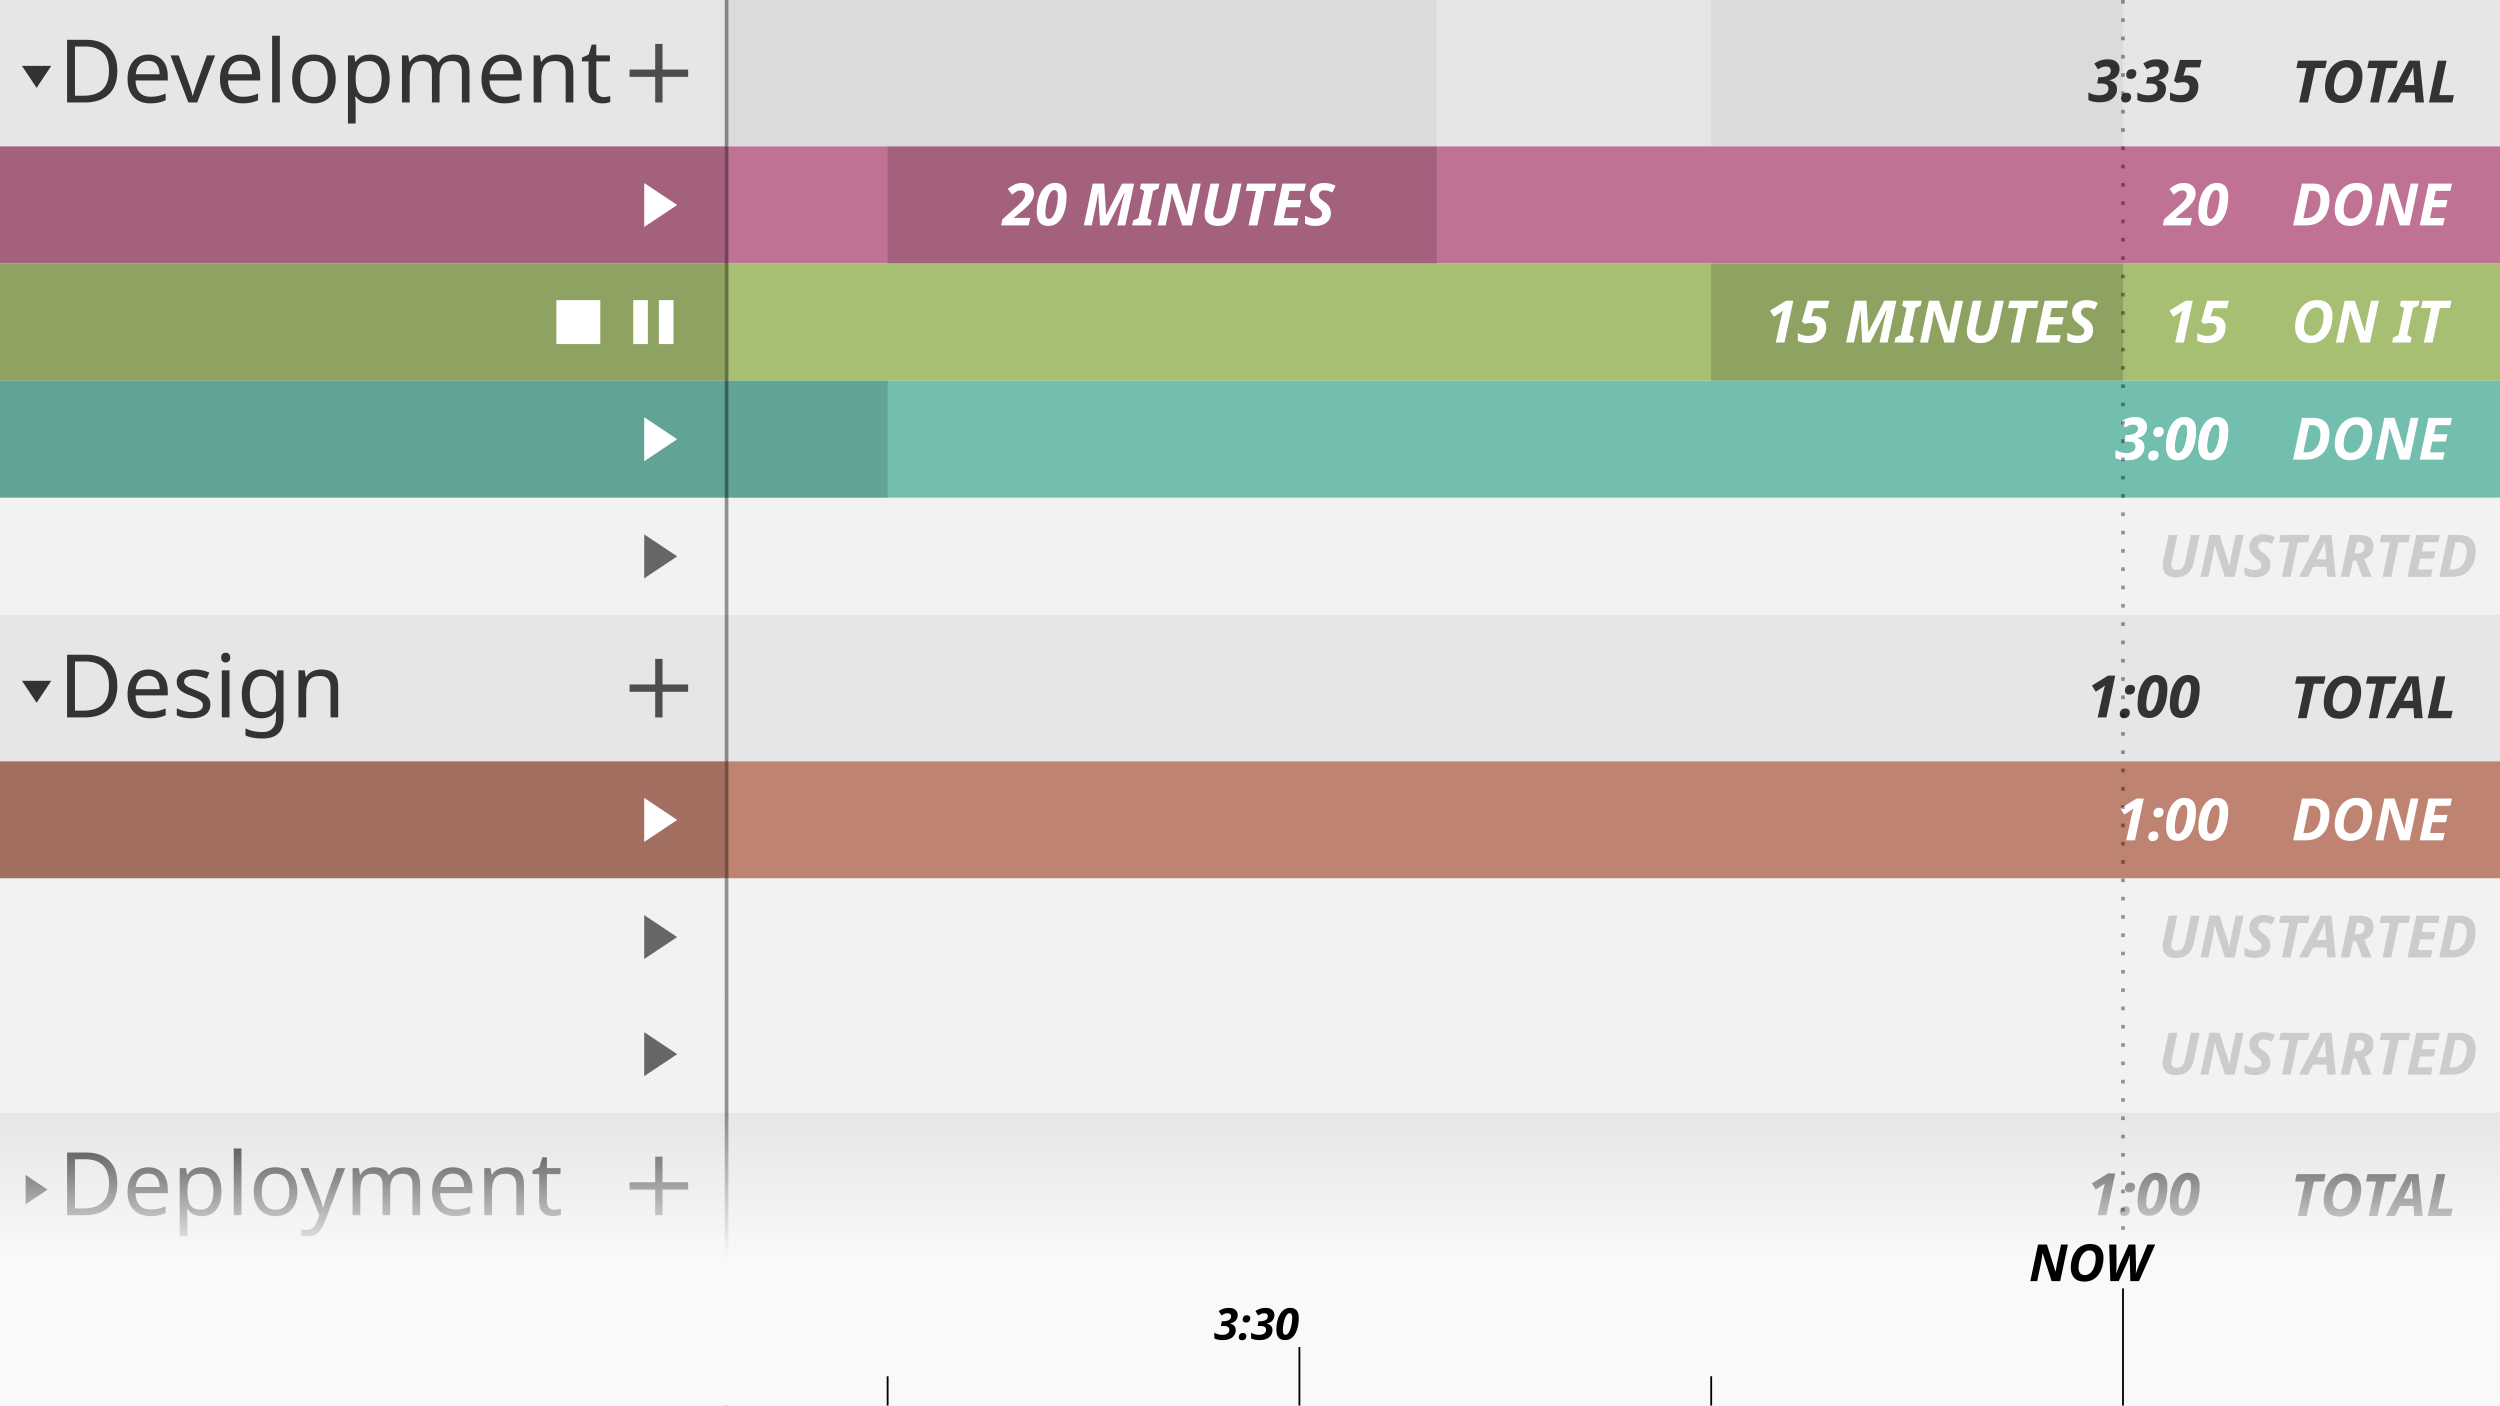
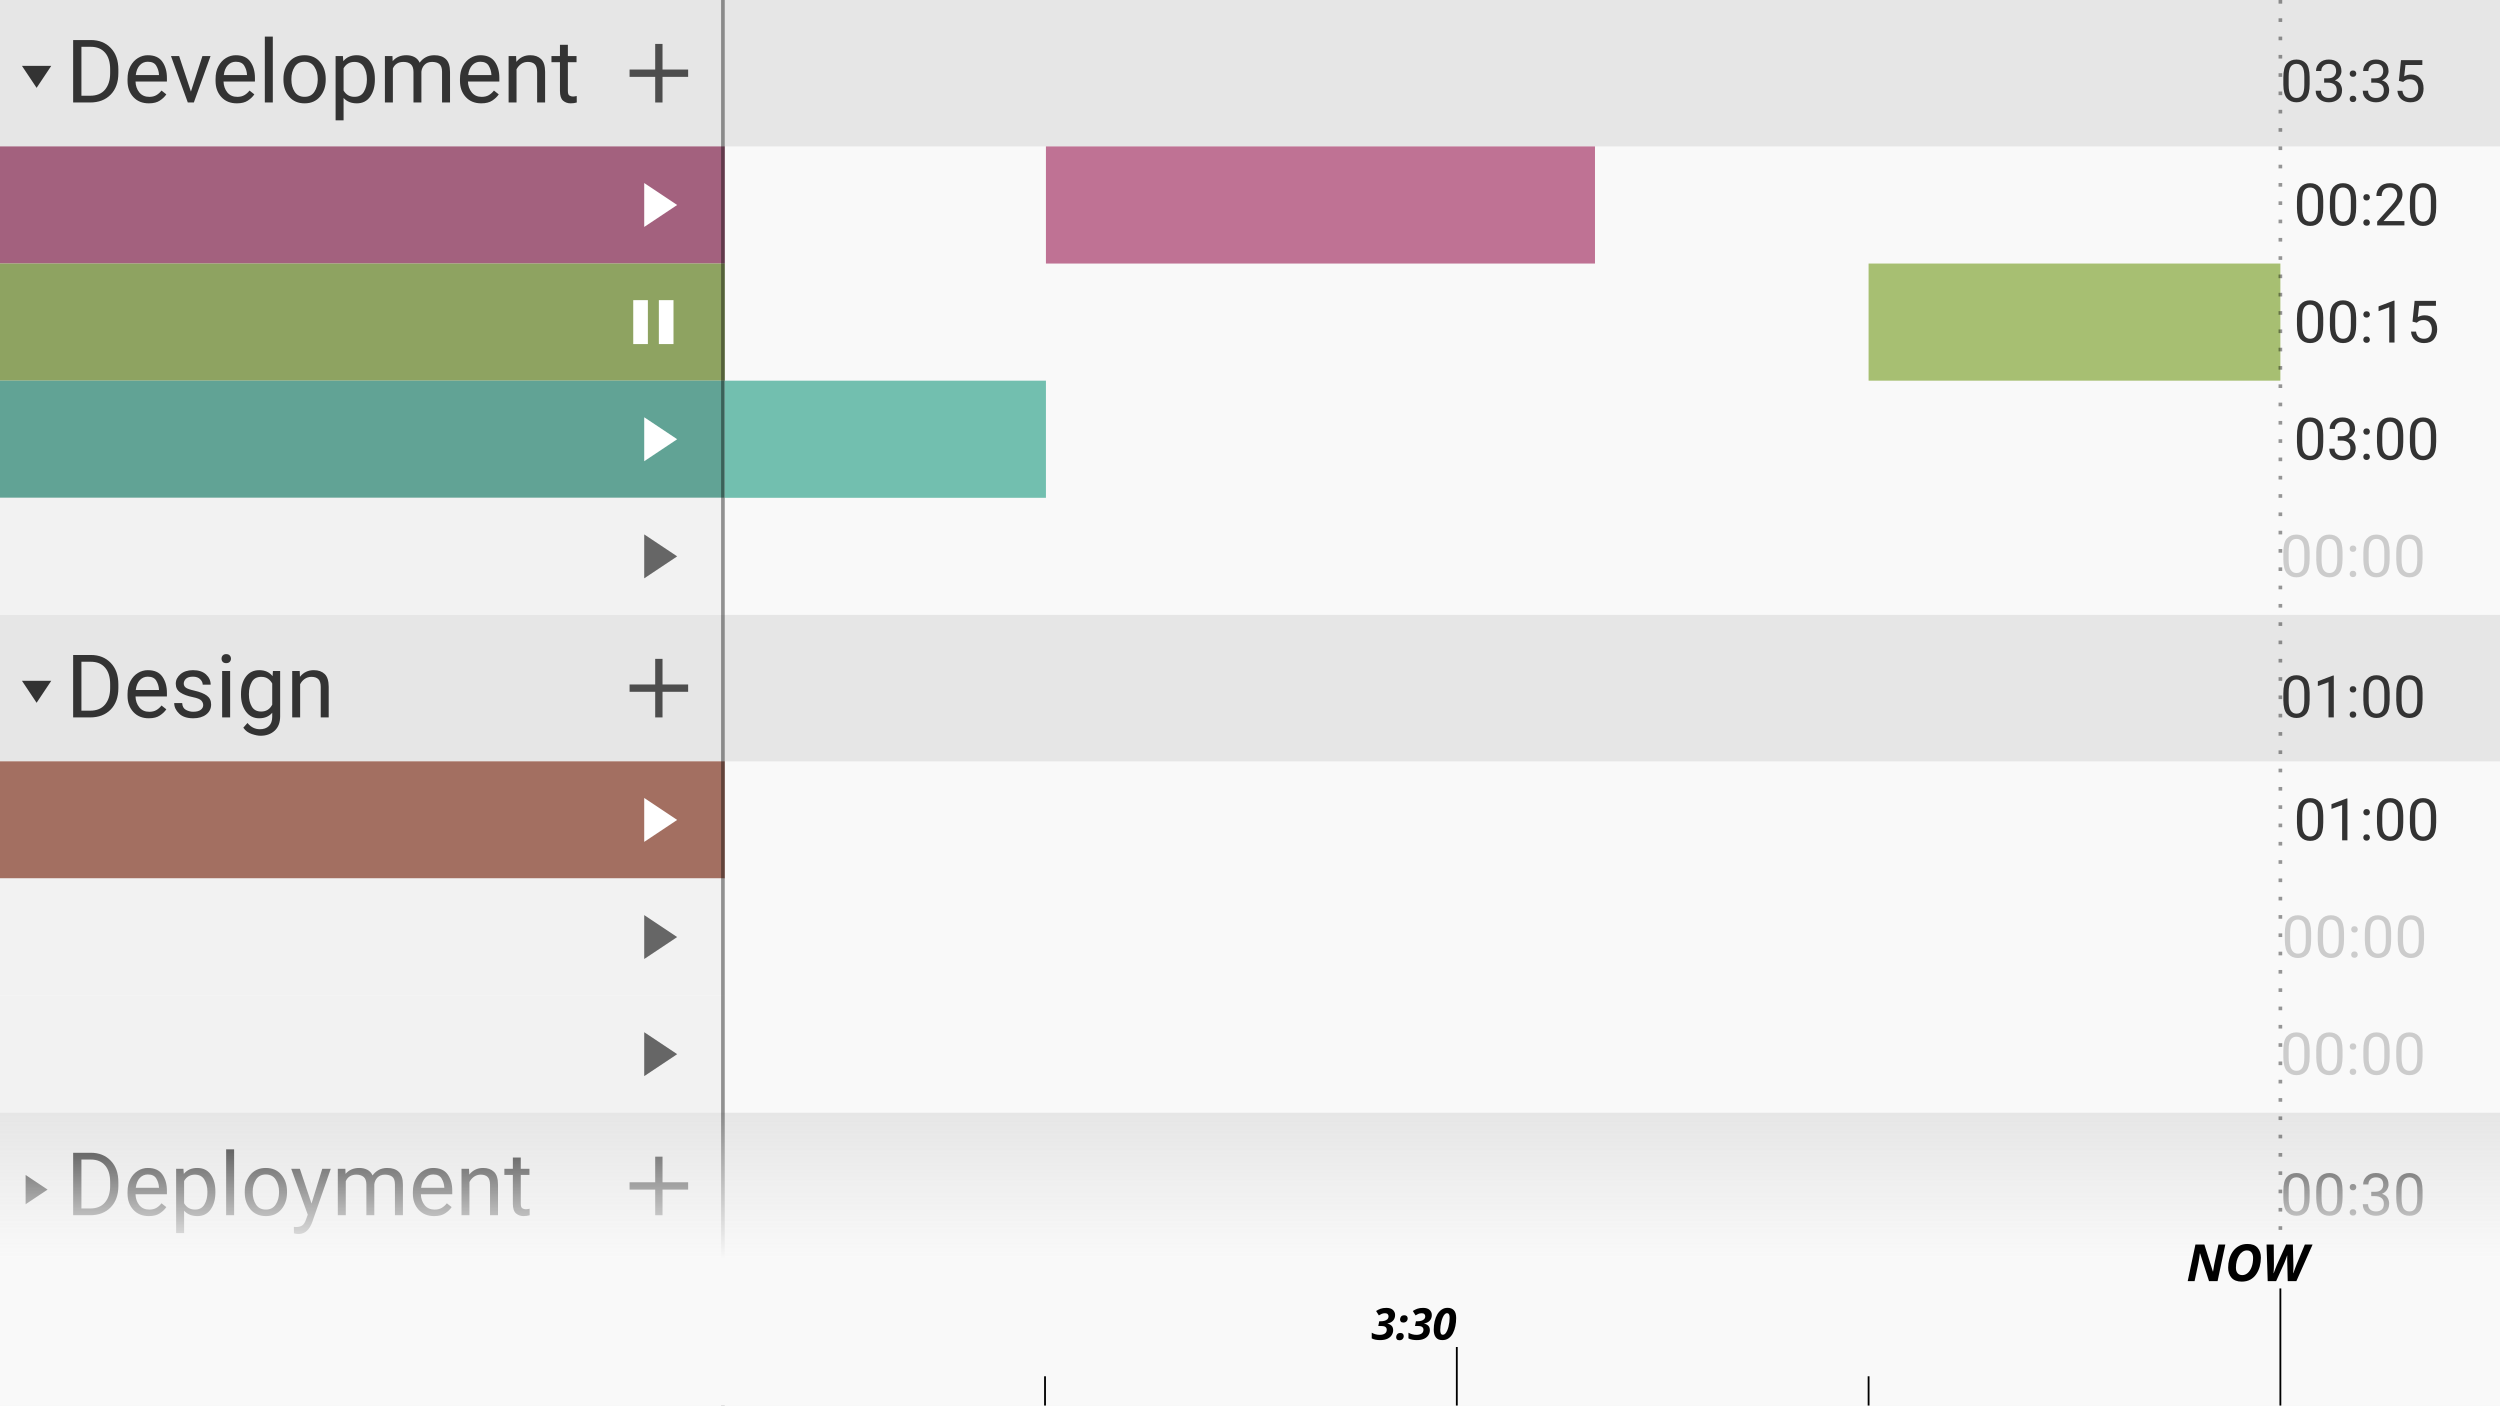
<svg xmlns="http://www.w3.org/2000/svg" xmlns:xlink="http://www.w3.org/1999/xlink" width="1366" height="768" id="svg2" version="1.1">
  <defs id="defs4">
    <linearGradient id="linearGradient4631">
      <stop style="stop-color:#f9f9f9;stop-opacity:1;" offset="0" id="stop4633" />
      <stop id="stop4639" offset="0.116" style="stop-color:#f9f9f9;stop-opacity:0;" />
      <stop style="stop-color:#f9f9f9;stop-opacity:0;" offset="1" id="stop4635" />
    </linearGradient>
    <linearGradient id="linearGradient4296">
      <stop style="stop-color:#000000;stop-opacity:0;" offset="0" id="stop4298" />
      <stop id="stop4306" offset="0.378" style="stop-color:#000000;stop-opacity:0.498;" />
      <stop style="stop-color:#000000;stop-opacity:1;" offset="1" id="stop4300" />
    </linearGradient>
    <linearGradient xlink:href="#linearGradient4631" id="linearGradient4637" x1="0" y1="972.362" x2="0" y2="284.362" gradientUnits="userSpaceOnUse" />
  </defs>
  <g id="layer1" transform="translate(0,-284.3622)">
+     <rect style="opacity:0.05;fill:#000000;fill-opacity:1;stroke:none" id="rect4581" width="89" height="80" x="440.5" y="288.428" />
    <rect y="556.362" x="0" height="64" width="400" id="rect3877" style="fill:#f2f2f2;fill-opacity:1;stroke:none" />
    <rect style="fill:#f9f9f9;fill-opacity:1;stroke:none" id="rect2987" width="1366" height="768" x="0" y="284.362" />
    <rect style="fill:#e6e6e6;fill-opacity:1;stroke:none" id="rect2989" width="1366" height="80" x="0" y="284.362" />
    <g id="g5688">
      <rect y="308.362" x="358" height="32" width="4" id="rect3010" style="fill:#4d4d4d;fill-opacity:1;stroke:none" />
      <rect y="322.362" x="344" height="4" width="32" id="rect3012" style="fill:#4d4d4d;fill-opacity:1;stroke:none" />
    </g>
-     <text xml:space="preserve" style="font-size:64px;font-style:normal;font-variant:normal;font-weight:normal;font-stretch:normal;text-align:start;line-height:125%;letter-spacing:0px;word-spacing:0px;text-anchor:start;fill:#333333;fill-opacity:1;stroke:none;font-family:Cantarell;-inkscape-font-specification:Cantarell" x="32" y="340.362" id="text3014">
-       <tspan id="tspan3016" x="32" y="340.362" style="font-size:48px;fill:#333333">Development</tspan>
+     <text xml:space="preserve" style="font-size:64px;font-style:normal;font-variant:normal;font-weight:normal;font-stretch:normal;text-align:start;line-height:125%;letter-spacing:0px;word-spacing:0px;text-anchor:start;fill:#333333;fill-opacity:1;stroke:none;font-family:Roboto;-inkscape-font-specification:Roboto" x="36" y="340.362" id="text3014">
+       <tspan id="tspan3016" x="36" y="340.362" style="font-size:48px;fill:#333333;-inkscape-font-specification:Roboto;font-family:Roboto;font-weight:normal;font-style:normal;font-stretch:normal;font-variant:normal">Development</tspan>
    </text>
    <text xml:space="preserve" style="font-size:24px;font-style:normal;font-variant:normal;font-weight:normal;font-stretch:normal;text-align:start;line-height:125%;letter-spacing:0px;word-spacing:0px;text-anchor:start;fill:#000000;fill-opacity:1;stroke:none;font-family:Cantarell;-inkscape-font-specification:Cantarell" x="40.659" y="113.573" id="text3024" transform="translate(0,284.3622)">
      <tspan id="tspan3026" x="40.659" y="113.573" />
    </text>
-     <flowRoot xml:space="preserve" id="flowRoot3028" style="fill:black;stroke:none;stroke-opacity:1;stroke-width:1px;stroke-linejoin:miter;stroke-linecap:butt;fill-opacity:1;font-family:Cantarell;font-style:normal;font-weight:normal;font-size:24px;line-height:125%;letter-spacing:0px;word-spacing:0px;-inkscape-font-specification:Cantarell;font-stretch:normal;font-variant:normal;text-anchor:end;text-align:end">
+     <flowRoot xml:space="preserve" id="flowRoot3028" style="font-size:24px;font-style:normal;font-variant:normal;font-weight:normal;font-stretch:normal;text-align:end;line-height:125%;letter-spacing:0px;word-spacing:0px;text-anchor:end;fill:#000000;fill-opacity:1;stroke:none;font-family:Cantarell;-inkscape-font-specification:Cantarell">
      <flowRegion id="flowRegion3030">
        <rect id="rect3032" width="335.876" height="62.933" x="48.083" y="89.177" />
      </flowRegion>
      <flowPara id="flowPara3034" />
    </flowRoot>
-     <rect style="fill:#bf7294;fill-opacity:1;stroke:none" id="rect3907" width="1366" height="64" x="0" y="364.362" />
+     <rect style="fill:#bf7294;fill-opacity:1;stroke:none" id="rect3907" width="396" height="64" x="0" y="364.362" />
    <rect y="364.362" x="0" height="64" width="396" id="rect4127" style="opacity:0.15;fill:#000000;fill-opacity:1;stroke:none" />
    <flowRoot xml:space="preserve" id="flowRoot3036" style="font-size:24px;font-style:normal;font-variant:normal;font-weight:normal;font-stretch:normal;text-align:start;line-height:125%;letter-spacing:0px;word-spacing:0px;text-anchor:start;fill:#ffffff;fill-opacity:1;stroke:none;font-family:Cantarell;-inkscape-font-specification:Cantarell" transform="translate(0,286.6501)">
      <flowRegion id="flowRegion3038">
        <rect id="rect3040" width="280" height="64" x="40" y="88" style="text-align:start;text-anchor:start;fill:#ffffff" />
      </flowRegion>
      <flowPara id="flowPara3042" style="font-size:18px;fill:#ffffff">Create and document data and API structures</flowPara>
    </flowRoot>
-     <rect y="428.362" x="0" height="64" width="1366" id="rect3903" style="fill:#a7bf72;fill-opacity:1;stroke:none" />
+     <rect y="428.362" x="0" height="64" width="396" id="rect3903" style="fill:#a7bf72;fill-opacity:1;stroke:none" />
    <rect style="opacity:0.15;fill:#000000;fill-opacity:1;stroke:none" id="rect4131" width="396" height="64" x="0" y="428.362" />
    <flowRoot transform="translate(0,354.6501)" style="font-size:24px;font-style:normal;font-variant:normal;font-weight:normal;font-stretch:normal;text-align:start;line-height:125%;letter-spacing:0px;word-spacing:0px;text-anchor:start;fill:#ffffff;fill-opacity:1;stroke:none;font-family:Cantarell;-inkscape-font-specification:Cantarell" id="flowRoot3816" xml:space="preserve">
      <flowRegion id="flowRegion3818">
        <rect style="text-align:start;text-anchor:start;fill:#ffffff" y="88" x="40" height="64" width="280" id="rect3820" />
      </flowRegion>
      <flowPara id="flowPara3822" style="font-size:18px;fill:#ffffff">Set up major API routes</flowPara>
    </flowRoot>
-     <rect style="fill:#72bfaf;fill-opacity:1;stroke:none" id="rect3899" width="1366" height="64" x="0" y="492.362" />
+     <path style="fill:#72bfaf;fill-opacity:1;stroke:none" d="m 0,492.362 0,64 396,0 0,-64 -396,0 z" id="rect3899" />
    <rect y="492.362" x="0" height="64" width="396" id="rect4286" style="opacity:0.15;fill:#000000;fill-opacity:1;stroke:none" />
    <flowRoot transform="translate(0,410.6501)" style="font-size:24px;font-style:normal;font-variant:normal;font-weight:normal;font-stretch:normal;text-align:start;line-height:125%;letter-spacing:0px;word-spacing:0px;text-anchor:start;fill:#ffffff;fill-opacity:1;stroke:none;font-family:Cantarell;-inkscape-font-specification:Cantarell" id="flowRoot3828" xml:space="preserve">
      <flowRegion id="flowRegion3830">
        <rect style="text-align:start;text-anchor:start;fill:#ffffff" y="88" x="40" height="64" width="280" id="rect3832" />
      </flowRegion>
      <flowPara id="flowPara3834" style="font-size:18px;fill:#ffffff">Build services to synchronize the data</flowPara>
    </flowRoot>
-     <rect y="556.362" x="0" height="64" width="1366" id="rect3893" style="fill:#f2f2f2;fill-opacity:1;stroke:none" />
+     <rect y="556.362" x="0" height="64" width="396" id="rect3893" style="fill:#f2f2f2;fill-opacity:1;stroke:none" />
    <flowRoot xml:space="preserve" id="flowRoot3840" style="font-size:24px;font-style:normal;font-variant:normal;font-weight:normal;font-stretch:normal;text-align:start;line-height:125%;letter-spacing:0px;word-spacing:0px;text-anchor:start;fill:#000000;fill-opacity:1;stroke:none;font-family:Cantarell;-inkscape-font-specification:Cantarell" transform="translate(0,486.6501)">
      <flowRegion id="flowRegion3842">
        <rect id="rect3844" width="280" height="64" x="40" y="88" style="text-align:start;text-anchor:start" />
      </flowRegion>
      <flowPara id="flowPara3846" style="font-size:18px">Build services to format the data</flowPara>
    </flowRoot>
    <path style="fill:#666666;fill-opacity:1;stroke:none" d="m 352,576.362 0,24 18,-12 z" id="path3895" />
    <path id="path3901" d="m 352,512.362 0,24 18,-12 z" style="fill:#ffffff;fill-opacity:1;stroke:none" />
    <path id="path3909" d="m 352,384.362 0,24 18,-12 z" style="fill:#ffffff;fill-opacity:1;stroke:none" />
    <rect y="620.362" x="0" height="80" width="1366" id="rect3911" style="fill:#e6e6e6;fill-opacity:1;stroke:none" />
-     <text id="text3919" y="676.362" x="32" style="font-size:64px;font-style:normal;font-variant:normal;font-weight:normal;font-stretch:normal;text-align:start;line-height:125%;letter-spacing:0px;word-spacing:0px;text-anchor:start;fill:#333333;fill-opacity:1;stroke:none;font-family:Cantarell;-inkscape-font-specification:Cantarell" xml:space="preserve">
-       <tspan style="font-size:48px;fill:#333333" y="676.362" x="32" id="tspan3921">Design</tspan>
+     <text id="text3919" y="676.362" x="36" style="font-size:64px;font-style:normal;font-variant:normal;font-weight:normal;font-stretch:normal;text-align:start;line-height:125%;letter-spacing:0px;word-spacing:0px;text-anchor:start;fill:#333333;fill-opacity:1;stroke:none;font-family:Roboto;-inkscape-font-specification:Roboto" xml:space="preserve">
+       <tspan style="font-size:48px;fill:#333333;-inkscape-font-specification:Roboto;font-family:Roboto;font-weight:normal;font-style:normal;font-stretch:normal;font-variant:normal" y="676.362" x="36" id="tspan3921">Design</tspan>
    </text>
-     <rect style="fill:#bf8372;fill-opacity:1;stroke:none" id="rect3935" width="1366" height="64" x="0" y="700.362" />
+     <rect style="fill:#bf8372;fill-opacity:1;stroke:none" id="rect3935" width="396" height="64" x="0" y="700.362" />
    <rect style="opacity:0.15;fill:#000000;fill-opacity:1;stroke:none" id="rect4397" width="396" height="64" x="0" y="700.362" />
    <path id="path3945" d="m 352,720.362 0,24 18,-12 z" style="fill:#ffffff;fill-opacity:1;stroke:none" />
    <flowRoot transform="translate(0,622.6501)" style="font-size:24px;font-style:normal;font-variant:normal;font-weight:normal;font-stretch:normal;text-align:start;line-height:125%;letter-spacing:0px;word-spacing:0px;text-anchor:start;fill:#ffffff;fill-opacity:1;stroke:none;font-family:Cantarell;-inkscape-font-specification:Cantarell" id="flowRoot3937" xml:space="preserve">
      <flowRegion id="flowRegion3939">
        <rect style="text-align:start;text-anchor:start;fill:#ffffff" y="88" x="40" height="64" width="280" id="rect3941" />
      </flowRegion>
      <flowPara style="font-size:18px;fill:#ffffff" id="flowPara3943">Create first-run visual mockups of the project view</flowPara>
    </flowRoot>
-     <rect style="fill:#f2f2f2;fill-opacity:1;stroke:none" id="rect4471" width="1366" height="64" x="0" y="764.362" />
+     <rect style="fill:#f2f2f2;fill-opacity:1;stroke:none" id="rect4471" width="396" height="64" x="0" y="764.362" />
    <path id="path3973" d="m 352,784.362 0,24 18,-12 z" style="fill:#666666;fill-opacity:1;stroke:none" />
    <flowRoot transform="translate(0,682.6501)" style="font-size:24px;font-style:normal;font-variant:normal;font-weight:normal;font-stretch:normal;text-align:start;line-height:125%;letter-spacing:0px;word-spacing:0px;text-anchor:start;fill:#000000;fill-opacity:1;stroke:none;font-family:Cantarell;-inkscape-font-specification:Cantarell" id="flowRoot3965" xml:space="preserve">
      <flowRegion id="flowRegion3967">
        <rect style="text-align:start;text-anchor:start" y="88" x="40" height="64" width="280" id="rect3969" />
      </flowRegion>
      <flowPara style="font-size:18px" id="flowPara3971">Finalize design for MVP, and implement with React</flowPara>
    </flowRoot>
-     <rect y="828.362" x="0" height="64" width="1366" id="rect4473" style="fill:#f2f2f2;fill-opacity:1;stroke:none" />
+     <rect y="828.362" x="0" height="64" width="396" id="rect4473" style="fill:#f2f2f2;fill-opacity:1;stroke:none" />
    <path style="fill:#666666;fill-opacity:1;stroke:none" d="m 352,848.362 0,24 18,-12 z" id="path3987" />
    <flowRoot xml:space="preserve" id="flowRoot3979" style="font-size:24px;font-style:normal;font-variant:normal;font-weight:normal;font-stretch:normal;text-align:start;line-height:125%;letter-spacing:0px;word-spacing:0px;text-anchor:start;fill:#000000;fill-opacity:1;stroke:none;font-family:Cantarell;-inkscape-font-specification:Cantarell" transform="translate(0,746.6501)">
      <flowRegion id="flowRegion3981">
        <rect id="rect3983" width="280" height="64" x="40" y="88" style="text-align:start;text-anchor:start" />
      </flowRegion>
      <flowPara id="flowPara3985" style="font-size:18px">Ensure consistency after interactivity is added to the page</flowPara>
    </flowRoot>
    <text xml:space="preserve" style="font-size:24px;font-style:italic;font-variant:normal;font-weight:bold;font-stretch:normal;text-align:start;line-height:125%;letter-spacing:0px;word-spacing:0px;text-anchor:start;fill:#000000;fill-opacity:1;stroke:none;font-family:Interstate;-inkscape-font-specification:Interstate Bold Italic" x="400.125" y="350.75" id="text3079" transform="translate(0,284.3622)">
      <tspan id="tspan3081" x="400.125" y="350.75" />
    </text>
    <rect style="fill:#e6e6e6;fill-opacity:1;stroke:none" id="rect4607" width="1366" height="80" x="0" y="892.362" />
-     <rect style="opacity:0.4;fill:#000000;fill-opacity:1;stroke:none" id="rect3900" width="2" height="768" x="396" y="284.362" />
-     <g id="g4565">
-       <rect y="364.362" x="485" height="64" width="300" id="rect3902" style="opacity:0.15;fill:#000000;fill-opacity:1;stroke:none" />
-       <text id="text3904" y="407.514" x="547.797" style="font-size:20px;font-style:italic;font-variant:normal;font-weight:bold;font-stretch:normal;text-align:start;line-height:125%;letter-spacing:0px;word-spacing:0px;text-anchor:start;fill:#000000;fill-opacity:1;stroke:none;font-family:Interstate;-inkscape-font-specification:Interstate Bold Italic" xml:space="preserve">
-         <tspan style="font-size:32px;fill:#ffffff" y="407.514" x="547.797" id="tspan3906">20 MINUTES</tspan>
-       </text>
-     </g>
-     <g id="g4570">
-       <rect style="opacity:0.15;fill:#000000;fill-opacity:1;stroke:none" id="rect4113" width="225" height="64" x="935" y="428.362" />
-       <text xml:space="preserve" style="font-size:20px;font-style:italic;font-variant:normal;font-weight:bold;font-stretch:normal;text-align:start;line-height:125%;letter-spacing:0px;word-spacing:0px;text-anchor:start;fill:#000000;fill-opacity:1;stroke:none;font-family:Interstate;-inkscape-font-specification:Interstate Bold Italic" x="964.288" y="471.514" id="text4115">
-         <tspan id="tspan4189" x="964.288" y="471.514" style="font-size:32px;fill:#ffffff">15 MINUTES</tspan>
-       </text>
-     </g>
+     <rect style="opacity:0.4;fill:#000000;fill-opacity:1;stroke:none" id="rect3900" width="2" height="768" x="394" y="284.362" />
+     <rect style="fill:#a7bf72;fill-opacity:1;stroke:none" id="rect3180" width="225" height="64" x="1021" y="428.362" />
    <rect style="fill:#ffffff;fill-opacity:1;stroke:none" id="rect4133" width="8" height="24" x="346" y="448.362" />
    <rect style="fill:#ffffff;fill-opacity:1;stroke:none" id="rect4135" width="8" height="24" x="360" y="448.362" />
-     <rect style="fill:#ffffff;fill-opacity:1;stroke:none" id="rect4137" width="24" height="24" x="304" y="448.362" />
    <text xml:space="preserve" style="font-size:20px;font-style:italic;font-variant:normal;font-weight:bold;font-stretch:normal;text-align:start;line-height:125%;letter-spacing:0px;word-spacing:0px;text-anchor:start;fill:#000000;fill-opacity:1;stroke:none;font-family:Interstate;-inkscape-font-specification:Interstate Bold Italic" x="1269.25" y="135.5" id="text4240" transform="translate(0,284.3622)">
      <tspan id="tspan4242" x="1269.25" y="135.5" />
    </text>
    <text xml:space="preserve" style="font-size:20px;font-style:italic;font-variant:normal;font-weight:bold;font-stretch:normal;text-align:start;line-height:125%;letter-spacing:0px;word-spacing:0px;text-anchor:start;fill:#000000;fill-opacity:1;stroke:none;font-family:Interstate;-inkscape-font-specification:Interstate Bold Italic" x="1228.952" y="144.332" id="text4254" transform="translate(0,284.3622)">
      <tspan id="tspan4256" x="1228.952" y="144.332" />
    </text>
-     <rect y="492.362" x="396" height="64" width="89" id="rect4290" style="opacity:0.15;fill:#000000;fill-opacity:1;stroke:none" />
-     <text xml:space="preserve" style="font-size:20px;font-style:italic;font-variant:normal;font-weight:bold;font-stretch:normal;text-align:end;line-height:125%;letter-spacing:0px;word-spacing:0px;text-anchor:end;fill:#000000;fill-opacity:1;stroke:none;font-family:Interstate;-inkscape-font-specification:Interstate Bold Italic" x="1243.804" y="471.514" id="text4244">
-       <tspan id="tspan4246" x="1243.804" y="471.514" style="font-size:32px;text-align:end;text-anchor:end;fill:#ffffff">15</tspan>
+     <text xml:space="preserve" style="font-size:20px;font-style:normal;font-variant:normal;font-weight:normal;font-stretch:normal;text-align:center;line-height:125%;letter-spacing:0px;word-spacing:0px;text-anchor:middle;fill:#333333;fill-opacity:1;stroke:none;font-family:Roboto;-inkscape-font-specification:Roboto" x="1305.503" y="471.514" id="text4244">
+       <tspan id="tspan4246" x="1305.503" y="471.514" style="font-size:32px;text-align:center;text-anchor:middle;fill:#333333;-inkscape-font-specification:Roboto;font-family:Roboto;font-weight:normal;font-style:normal;font-stretch:normal;font-variant:normal">00:15</tspan>
    </text>
-     <text id="text4264" y="407.514" x="1243.804" style="font-size:20px;font-style:italic;font-variant:normal;font-weight:bold;font-stretch:normal;text-align:end;line-height:125%;letter-spacing:0px;word-spacing:0px;text-anchor:end;fill:#000000;fill-opacity:1;stroke:none;font-family:Interstate;-inkscape-font-specification:Interstate Bold Italic" xml:space="preserve">
-       <tspan style="font-size:32px;text-align:end;text-anchor:end;fill:#ffffff" y="407.514" x="1243.804" id="tspan4272">20</tspan>
+     <text id="text4264" y="407.514" x="1305.503" style="font-size:20px;font-style:normal;font-variant:normal;font-weight:normal;font-stretch:normal;text-align:center;line-height:125%;letter-spacing:0px;word-spacing:0px;text-anchor:middle;fill:#333333;fill-opacity:1;stroke:none;font-family:Roboto;-inkscape-font-specification:Roboto" xml:space="preserve">
+       <tspan style="font-size:32px;text-align:center;text-anchor:middle;fill:#333333;-inkscape-font-specification:Roboto;font-family:Roboto;font-weight:normal;font-style:normal;font-stretch:normal;font-variant:normal" y="407.514" x="1305.503" id="tspan4272">00:20</tspan>
    </text>
-     <text xml:space="preserve" style="font-size:32px;font-style:italic;font-variant:normal;font-weight:bold;font-stretch:normal;text-align:end;line-height:125%;letter-spacing:0px;word-spacing:0px;text-anchor:end;fill:#000000;fill-opacity:1;stroke:none;font-family:Interstate;-inkscape-font-specification:Interstate Bold Italic" x="1244.511" y="339.952" id="text4278">
-       <tspan id="tspan4280" x="1244.511" y="339.952" style="font-size:32px;fill:#333333">3:35</tspan>
+     <text xml:space="preserve" style="font-size:32px;font-style:normal;font-variant:normal;font-weight:normal;font-stretch:normal;text-align:end;line-height:125%;letter-spacing:0px;word-spacing:0px;text-anchor:end;fill:#000000;fill-opacity:1;stroke:none;font-family:Roboto;-inkscape-font-specification:Roboto" x="1305.503" y="339.952" id="text4278">
+       <tspan id="tspan4280" x="1305.503" y="339.952" style="font-size:32px;text-align:center;text-anchor:middle;fill:#333333;-inkscape-font-specification:Roboto;font-family:Roboto;font-weight:normal;font-style:normal;font-stretch:normal;font-variant:normal">03:35</tspan>
    </text>
-     <text id="text4282" y="340.362" x="1243.804" style="font-size:32px;font-style:italic;font-variant:normal;font-weight:bold;font-stretch:normal;text-align:end;line-height:125%;letter-spacing:0px;word-spacing:0px;text-anchor:end;fill:#000000;fill-opacity:1;stroke:none;font-family:Interstate;-inkscape-font-specification:Interstate Bold Italic" xml:space="preserve">
-       <tspan style="font-size:32px;text-align:start;text-anchor:start;fill:#333333" y="340.362" x="1243.804" id="tspan4284"> TOTAL</tspan>
+     <text xml:space="preserve" style="font-size:32px;font-style:normal;font-variant:normal;font-weight:normal;font-stretch:normal;text-align:center;line-height:125%;letter-spacing:0px;word-spacing:0px;text-anchor:middle;fill:#cccccc;fill-opacity:1;stroke:none;font-family:Roboto;-inkscape-font-specification:Roboto" x="1305.503" y="599.514" id="text4393">
+       <tspan id="tspan4395" x="1305.503" y="599.514" style="text-align:center;text-anchor:middle;fill:#cccccc;-inkscape-font-specification:Roboto;font-family:Roboto;font-weight:normal;font-style:normal;font-stretch:normal;font-variant:normal">00:00</tspan>
    </text>
-     <text id="text4320" y="535.514" x="1243.804" style="font-size:20px;font-style:italic;font-variant:normal;font-weight:bold;font-stretch:normal;text-align:end;line-height:125%;letter-spacing:0px;word-spacing:0px;text-anchor:end;fill:#000000;fill-opacity:1;stroke:none;font-family:Interstate;-inkscape-font-specification:Interstate Bold Italic" xml:space="preserve">
-       <tspan style="font-size:32px;text-align:end;text-anchor:end;fill:#ffffff" y="535.514" x="1243.804" id="tspan4322">3:00</tspan>
+     <text xml:space="preserve" style="font-size:20px;font-style:normal;font-variant:normal;font-weight:normal;font-stretch:normal;text-align:center;line-height:125%;letter-spacing:0px;word-spacing:0px;text-anchor:middle;fill:#333333;fill-opacity:1;stroke:none;font-family:Roboto;-inkscape-font-specification:Roboto" x="1305.503" y="535.514" id="text4399">
+       <tspan id="tspan4401" x="1305.503" y="535.514" style="font-size:32px;text-align:center;text-anchor:middle;fill:#333333;-inkscape-font-specification:Roboto;font-family:Roboto;font-weight:normal;font-style:normal;font-stretch:normal;font-variant:normal">03:00</tspan>
    </text>
-     <text xml:space="preserve" style="font-size:32px;font-style:italic;font-variant:normal;font-weight:bold;font-stretch:normal;text-align:start;line-height:125%;letter-spacing:0px;word-spacing:0px;text-anchor:start;fill:#cccccc;fill-opacity:1;stroke:none;font-family:Interstate;-inkscape-font-specification:Interstate Bold Italic" x="1179.454" y="599.514" id="text4393">
-       <tspan id="tspan4395" x="1179.454" y="599.514" style="fill:#cccccc">UNSTARTED</tspan>
+     <text id="text4415" y="743.514" x="1305.503" style="font-size:20px;font-style:normal;font-variant:normal;font-weight:normal;font-stretch:normal;text-align:center;line-height:125%;letter-spacing:0px;word-spacing:0px;text-anchor:middle;fill:#333333;fill-opacity:1;stroke:none;font-family:Roboto;-inkscape-font-specification:Roboto" xml:space="preserve">
+       <tspan style="font-size:32px;text-align:center;text-anchor:middle;fill:#333333;-inkscape-font-specification:Roboto;font-family:Roboto;font-weight:normal;font-style:normal;font-stretch:normal;font-variant:normal" y="743.514" x="1305.503" id="tspan4417">01:00</tspan>
    </text>
-     <text xml:space="preserve" style="font-size:20px;font-style:italic;font-variant:normal;font-weight:bold;font-stretch:normal;text-align:end;line-height:125%;letter-spacing:0px;word-spacing:0px;text-anchor:end;fill:#000000;fill-opacity:1;stroke:none;font-family:Interstate;-inkscape-font-specification:Interstate Bold Italic" x="1243.804" y="535.514" id="text4399">
-       <tspan id="tspan4401" x="1243.804" y="535.514" style="font-size:32px;text-align:end;text-anchor:end;fill:#ffffff">3:00</tspan>
+     <text id="text4425" y="676.362" x="1305.503" style="font-size:32px;font-style:normal;font-variant:normal;font-weight:normal;font-stretch:normal;text-align:center;line-height:125%;letter-spacing:0px;word-spacing:0px;text-anchor:middle;fill:#000000;fill-opacity:1;stroke:none;font-family:Roboto;-inkscape-font-specification:Roboto" xml:space="preserve">
+       <tspan style="font-size:32px;text-align:center;text-anchor:middle;fill:#333333;-inkscape-font-specification:Roboto;font-family:Roboto;font-weight:normal;font-style:normal;font-stretch:normal;font-variant:normal" y="676.362" x="1305.503" id="tspan4427">01:00</tspan>
    </text>
-     <text id="text4415" y="743.514" x="1243.804" style="font-size:20px;font-style:italic;font-variant:normal;font-weight:bold;font-stretch:normal;text-align:end;line-height:125%;letter-spacing:0px;word-spacing:0px;text-anchor:end;fill:#000000;fill-opacity:1;stroke:none;font-family:Interstate;-inkscape-font-specification:Interstate Bold Italic" xml:space="preserve">
-       <tspan style="font-size:32px;text-align:end;text-anchor:end;fill:#ffffff" y="743.514" x="1243.804" id="tspan4417">1:00</tspan>
+     <text id="text4449" y="807.514" x="1306.315" style="font-size:32px;font-style:normal;font-variant:normal;font-weight:normal;font-stretch:normal;text-align:start;line-height:125%;letter-spacing:0px;word-spacing:0px;text-anchor:start;fill:#cccccc;fill-opacity:1;stroke:none;font-family:Roboto;-inkscape-font-specification:Roboto" xml:space="preserve">
+       <tspan style="text-align:center;text-anchor:middle;fill:#cccccc;-inkscape-font-specification:Roboto;font-family:Roboto;font-weight:normal;font-style:normal;font-stretch:normal;font-variant:normal" y="807.514" x="1306.315" id="tspan4451">00:00</tspan>
    </text>
-     <text id="text4425" y="676.362" x="1243.804" style="font-size:32px;font-style:italic;font-variant:normal;font-weight:bold;font-stretch:normal;text-align:end;line-height:125%;letter-spacing:0px;word-spacing:0px;text-anchor:end;fill:#000000;fill-opacity:1;stroke:none;font-family:Interstate;-inkscape-font-specification:Interstate Bold Italic" xml:space="preserve">
-       <tspan style="font-size:32px;fill:#333333" y="676.362" x="1243.804" id="tspan4427">1:00</tspan>
+     <text xml:space="preserve" style="font-size:32px;font-style:normal;font-variant:normal;font-weight:normal;font-stretch:normal;text-align:center;line-height:125%;letter-spacing:0px;word-spacing:0px;text-anchor:middle;fill:#cccccc;fill-opacity:1;stroke:none;font-family:Roboto;-inkscape-font-specification:Roboto" x="1305.503" y="871.514" id="text4453">
+       <tspan id="tspan4455" x="1305.503" y="871.514" style="text-align:center;text-anchor:middle;fill:#cccccc;-inkscape-font-specification:Roboto;font-family:Roboto;font-weight:normal;font-style:normal;font-stretch:normal;font-variant:normal">00:00</tspan>
    </text>
-     <text xml:space="preserve" style="font-size:32px;font-style:italic;font-variant:normal;font-weight:bold;font-stretch:normal;text-align:end;line-height:125%;letter-spacing:0px;word-spacing:0px;text-anchor:end;fill:#000000;fill-opacity:1;stroke:none;font-family:Interstate;-inkscape-font-specification:Interstate Bold Italic" x="1243.097" y="676.772" id="text4429">
-       <tspan id="tspan4431" x="1243.097" y="676.772" style="font-size:32px;text-align:start;text-anchor:start;fill:#333333"> TOTAL</tspan>
+     <path style="fill:#333333;fill-opacity:1;stroke:none" d="m 28,320.362 -16,0 8,12 z" id="path4605" />
+     <text xml:space="preserve" style="font-size:64px;font-style:normal;font-variant:normal;font-weight:normal;font-stretch:normal;text-align:start;line-height:125%;letter-spacing:0px;word-spacing:0px;text-anchor:start;fill:#333333;fill-opacity:1;stroke:none;font-family:Roboto;-inkscape-font-specification:Roboto" x="36" y="948.362" id="text4615">
+       <tspan id="tspan4617" x="36" y="948.362" style="font-size:48px;fill:#333333;-inkscape-font-specification:Roboto;font-family:Roboto;font-weight:normal;font-style:normal;font-stretch:normal;font-variant:normal">Deployment</tspan>
    </text>
-     <text id="text4449" y="807.514" x="1179.454" style="font-size:32px;font-style:italic;font-variant:normal;font-weight:bold;font-stretch:normal;text-align:start;line-height:125%;letter-spacing:0px;word-spacing:0px;text-anchor:start;fill:#cccccc;fill-opacity:1;stroke:none;font-family:Interstate;-inkscape-font-specification:Interstate Bold Italic" xml:space="preserve">
-       <tspan style="fill:#cccccc" y="807.514" x="1179.454" id="tspan4451">UNSTARTED</tspan>
-     </text>
-     <text xml:space="preserve" style="font-size:32px;font-style:italic;font-variant:normal;font-weight:bold;font-stretch:normal;text-align:start;line-height:125%;letter-spacing:0px;word-spacing:0px;text-anchor:start;fill:#cccccc;fill-opacity:1;stroke:none;font-family:Interstate;-inkscape-font-specification:Interstate Bold Italic" x="1179.454" y="871.514" id="text4453">
-       <tspan id="tspan4455" x="1179.454" y="871.514" style="fill:#cccccc">UNSTARTED</tspan>
-     </text>
-     <text id="text4504" y="743.514" x="1243.804" style="font-size:32px;font-style:italic;font-variant:normal;font-weight:bold;font-stretch:normal;text-align:end;line-height:125%;letter-spacing:0px;word-spacing:0px;text-anchor:end;fill:#000000;fill-opacity:1;stroke:none;font-family:Interstate;-inkscape-font-specification:Interstate Bold Italic" xml:space="preserve">
-       <tspan style="font-size:32px;text-align:start;text-anchor:start;fill:#ffffff" y="743.514" x="1243.804" id="tspan4506"> DONE</tspan>
-     </text>
-     <text xml:space="preserve" style="font-size:32px;font-style:italic;font-variant:normal;font-weight:bold;font-stretch:normal;text-align:end;line-height:125%;letter-spacing:0px;word-spacing:0px;text-anchor:end;fill:#000000;fill-opacity:1;stroke:none;font-family:Interstate;-inkscape-font-specification:Interstate Bold Italic" x="1243.804" y="535.514" id="text4508">
-       <tspan id="tspan4510" x="1243.804" y="535.514" style="font-size:32px;text-align:start;text-anchor:start;fill:#ffffff"> DONE</tspan>
-     </text>
-     <text id="text4512" y="471.514" x="1243.804" style="font-size:32px;font-style:italic;font-variant:normal;font-weight:bold;font-stretch:normal;text-align:end;line-height:125%;letter-spacing:0px;word-spacing:0px;text-anchor:end;fill:#000000;fill-opacity:1;stroke:none;font-family:Interstate;-inkscape-font-specification:Interstate Bold Italic" xml:space="preserve">
-       <tspan style="font-size:32px;text-align:start;text-anchor:start;fill:#ffffff" y="471.514" x="1243.804" id="tspan4514"> ON IT</tspan>
-     </text>
-     <text xml:space="preserve" style="font-size:32px;font-style:italic;font-variant:normal;font-weight:bold;font-stretch:normal;text-align:end;line-height:125%;letter-spacing:0px;word-spacing:0px;text-anchor:end;fill:#000000;fill-opacity:1;stroke:none;font-family:Interstate;-inkscape-font-specification:Interstate Bold Italic" x="1243.804" y="407.514" id="text4516">
-       <tspan id="tspan4518" x="1243.804" y="407.514" style="font-size:32px;text-align:start;text-anchor:start;fill:#ffffff"> DONE</tspan>
-     </text>
-     <rect style="opacity:0.05;fill:#000000;fill-opacity:1;stroke:none" id="rect4581" width="89" height="80" x="396" y="284.362" />
-     <rect y="284.362" x="485" height="80" width="300" id="rect4585" style="opacity:0.05;fill:#000000;fill-opacity:1;stroke:none" />
-     <rect style="opacity:0.05;fill:#000000;fill-opacity:1;stroke:none" id="rect4596" width="225" height="80" x="935" y="284.362" />
-     <path style="fill:#333333;fill-opacity:1;stroke:none" d="m 28,320.362 -16,0 8,12 z" id="path4605" />
-     <text xml:space="preserve" style="font-size:64px;font-style:normal;font-variant:normal;font-weight:normal;font-stretch:normal;text-align:start;line-height:125%;letter-spacing:0px;word-spacing:0px;text-anchor:start;fill:#333333;fill-opacity:1;stroke:none;font-family:Cantarell;-inkscape-font-specification:Cantarell" x="32" y="948.362" id="text4615">
-       <tspan id="tspan4617" x="32" y="948.362" style="font-size:48px;fill:#333333">Deployment</tspan>
-     </text>
-     <text xml:space="preserve" style="font-size:32px;font-style:italic;font-variant:normal;font-weight:bold;font-stretch:normal;text-align:end;line-height:125%;letter-spacing:0px;word-spacing:0px;text-anchor:end;fill:#000000;fill-opacity:1;stroke:none;font-family:Interstate;-inkscape-font-specification:Interstate Bold Italic" x="1243.804" y="948.362" id="text4619">
-       <tspan id="tspan4621" x="1243.804" y="948.362" style="font-size:32px;fill:#333333">1:00</tspan>
+     <text xml:space="preserve" style="font-size:32px;font-style:normal;font-variant:normal;font-weight:normal;font-stretch:normal;text-align:center;line-height:125%;letter-spacing:0px;word-spacing:0px;text-anchor:middle;fill:#000000;fill-opacity:1;stroke:none;font-family:Roboto;-inkscape-font-specification:Roboto" x="1305.503" y="948.362" id="text4619">
+       <tspan id="tspan4621" x="1305.503" y="948.362" style="font-size:32px;font-style:normal;font-variant:normal;font-weight:normal;font-stretch:normal;text-align:center;text-anchor:middle;fill:#333333;font-family:Roboto;-inkscape-font-specification:Roboto">00:30</tspan>
    </text>
    <text id="text4623" y="948.772" x="1243.097" style="font-size:32px;font-style:italic;font-variant:normal;font-weight:bold;font-stretch:normal;text-align:end;line-height:125%;letter-spacing:0px;word-spacing:0px;text-anchor:end;fill:#000000;fill-opacity:1;stroke:none;font-family:Interstate;-inkscape-font-specification:Interstate Bold Italic" xml:space="preserve">
-       <tspan style="font-size:32px;text-align:start;text-anchor:start;fill:#333333" y="948.772" x="1243.097" id="tspan4625"> TOTAL</tspan>
+       <tspan style="font-size:32px;text-align:start;text-anchor:start;fill:#333333" y="948.772" x="1243.097" id="tspan4625" />
    </text>
    <path id="path3450" d="m 28,656.362 -16,0 8,12 z" style="fill:#333333;fill-opacity:1;stroke:none" />
    <path style="fill:#333333;fill-opacity:1;stroke:none" d="m 14,926.362 0,16 12,-8 z" id="path3452" />
    <g id="g5692" transform="translate(0,336)">
      <rect style="fill:#4d4d4d;fill-opacity:1;stroke:none" id="rect5694" width="4" height="32" x="358" y="308.362" />
      <rect style="fill:#4d4d4d;fill-opacity:1;stroke:none" id="rect5696" width="32" height="4" x="344" y="322.362" />
    </g>
    <g transform="translate(0,608)" id="g5698">
      <rect y="308.362" x="358" height="32" width="4" id="rect5700" style="fill:#4d4d4d;fill-opacity:1;stroke:none" />
      <rect y="322.362" x="344" height="4" width="32" id="rect5702" style="fill:#4d4d4d;fill-opacity:1;stroke:none" />
    </g>
+     <rect y="364.362" x="571.5" height="64" width="300" id="rect3175" style="fill:#bf7294;fill-opacity:1;stroke:none" />
+     <path id="path3976" d="m 396,492.362 0,64 175.5,0 0,-64 -175.5,0 z" style="fill:#72bfaf;fill-opacity:1;stroke:none" />
  </g>
  <g id="layer2">
    <rect transform="translate(0,-284.3622)" y="284.362" x="0" height="768" width="1366" id="rect4627" style="fill:url(#linearGradient4637);fill-opacity:1;stroke:none" />
  </g>
  <g id="layer3">
-     <g transform="translate(0,-284.3622)" id="g3417">
+     <g transform="translate(86,-284.3622)" id="g3417">
      <path transform="translate(0,284.3622)" id="path4169" d="m 485,752 0,16" style="fill:none;stroke:#000000;stroke-width:1px;stroke-linecap:butt;stroke-linejoin:miter;stroke-opacity:1" />
      <path transform="translate(0,284.3622)" id="path4171" d="m 710,736 0,32" style="fill:none;stroke:#000000;stroke-width:1px;stroke-linecap:butt;stroke-linejoin:miter;stroke-opacity:1" />
      <path transform="translate(0,284.3622)" id="path4173" d="m 935,752 0,16" style="fill:none;stroke:#000000;stroke-width:1px;stroke-linecap:butt;stroke-linejoin:miter;stroke-opacity:1" />
      <path transform="translate(0,284.3622)" id="path4175" d="m 1160,704 0,64" style="fill:none;stroke:#000000;stroke-width:1px;stroke-linecap:butt;stroke-linejoin:miter;stroke-opacity:1" />
      <text id="text4209" y="1016.362" x="710" style="font-size:20px;font-style:italic;font-variant:normal;font-weight:bold;font-stretch:normal;text-align:center;line-height:125%;letter-spacing:0px;word-spacing:0px;text-anchor:middle;fill:#000000;fill-opacity:1;stroke:none;font-family:Interstate;-inkscape-font-specification:Interstate Bold Italic" xml:space="preserve">
        <tspan style="font-size:24px" y="1016.362" x="710" id="tspan4211">3:30</tspan>
        <tspan id="tspan4217" style="font-size:24px" y="1046.362" x="710" />
      </text>
      <text xml:space="preserve" style="font-size:20px;font-style:italic;font-variant:normal;font-weight:bold;font-stretch:normal;text-align:center;line-height:125%;letter-spacing:0px;word-spacing:0px;text-anchor:middle;fill:#000000;fill-opacity:1;stroke:none;font-family:Interstate;-inkscape-font-specification:Interstate Bold Italic" x="1160" y="984.362" id="text4213">
        <tspan id="tspan4215" x="1160" y="984.362" style="font-size:28px">NOW</tspan>
      </text>
    </g>
-     <path transform="translate(0,-284.3622)" style="opacity:0.4;fill:none;stroke:#000000;stroke-width:2;stroke-linecap:butt;stroke-linejoin:miter;stroke-miterlimit:4;stroke-opacity:1;stroke-dasharray:2, 8;stroke-dashoffset:0;marker-start:none" d="m 1160,284.362 0,674" id="path3910" />
+     <path style="opacity:0.4;fill:none;stroke:#000000;stroke-width:2;stroke-linecap:butt;stroke-linejoin:miter;stroke-miterlimit:4;stroke-opacity:1;stroke-dasharray:2, 8;stroke-dashoffset:0;marker-start:none" d="m 1246,0 0,674" id="path3910" />
  </g>
</svg>
